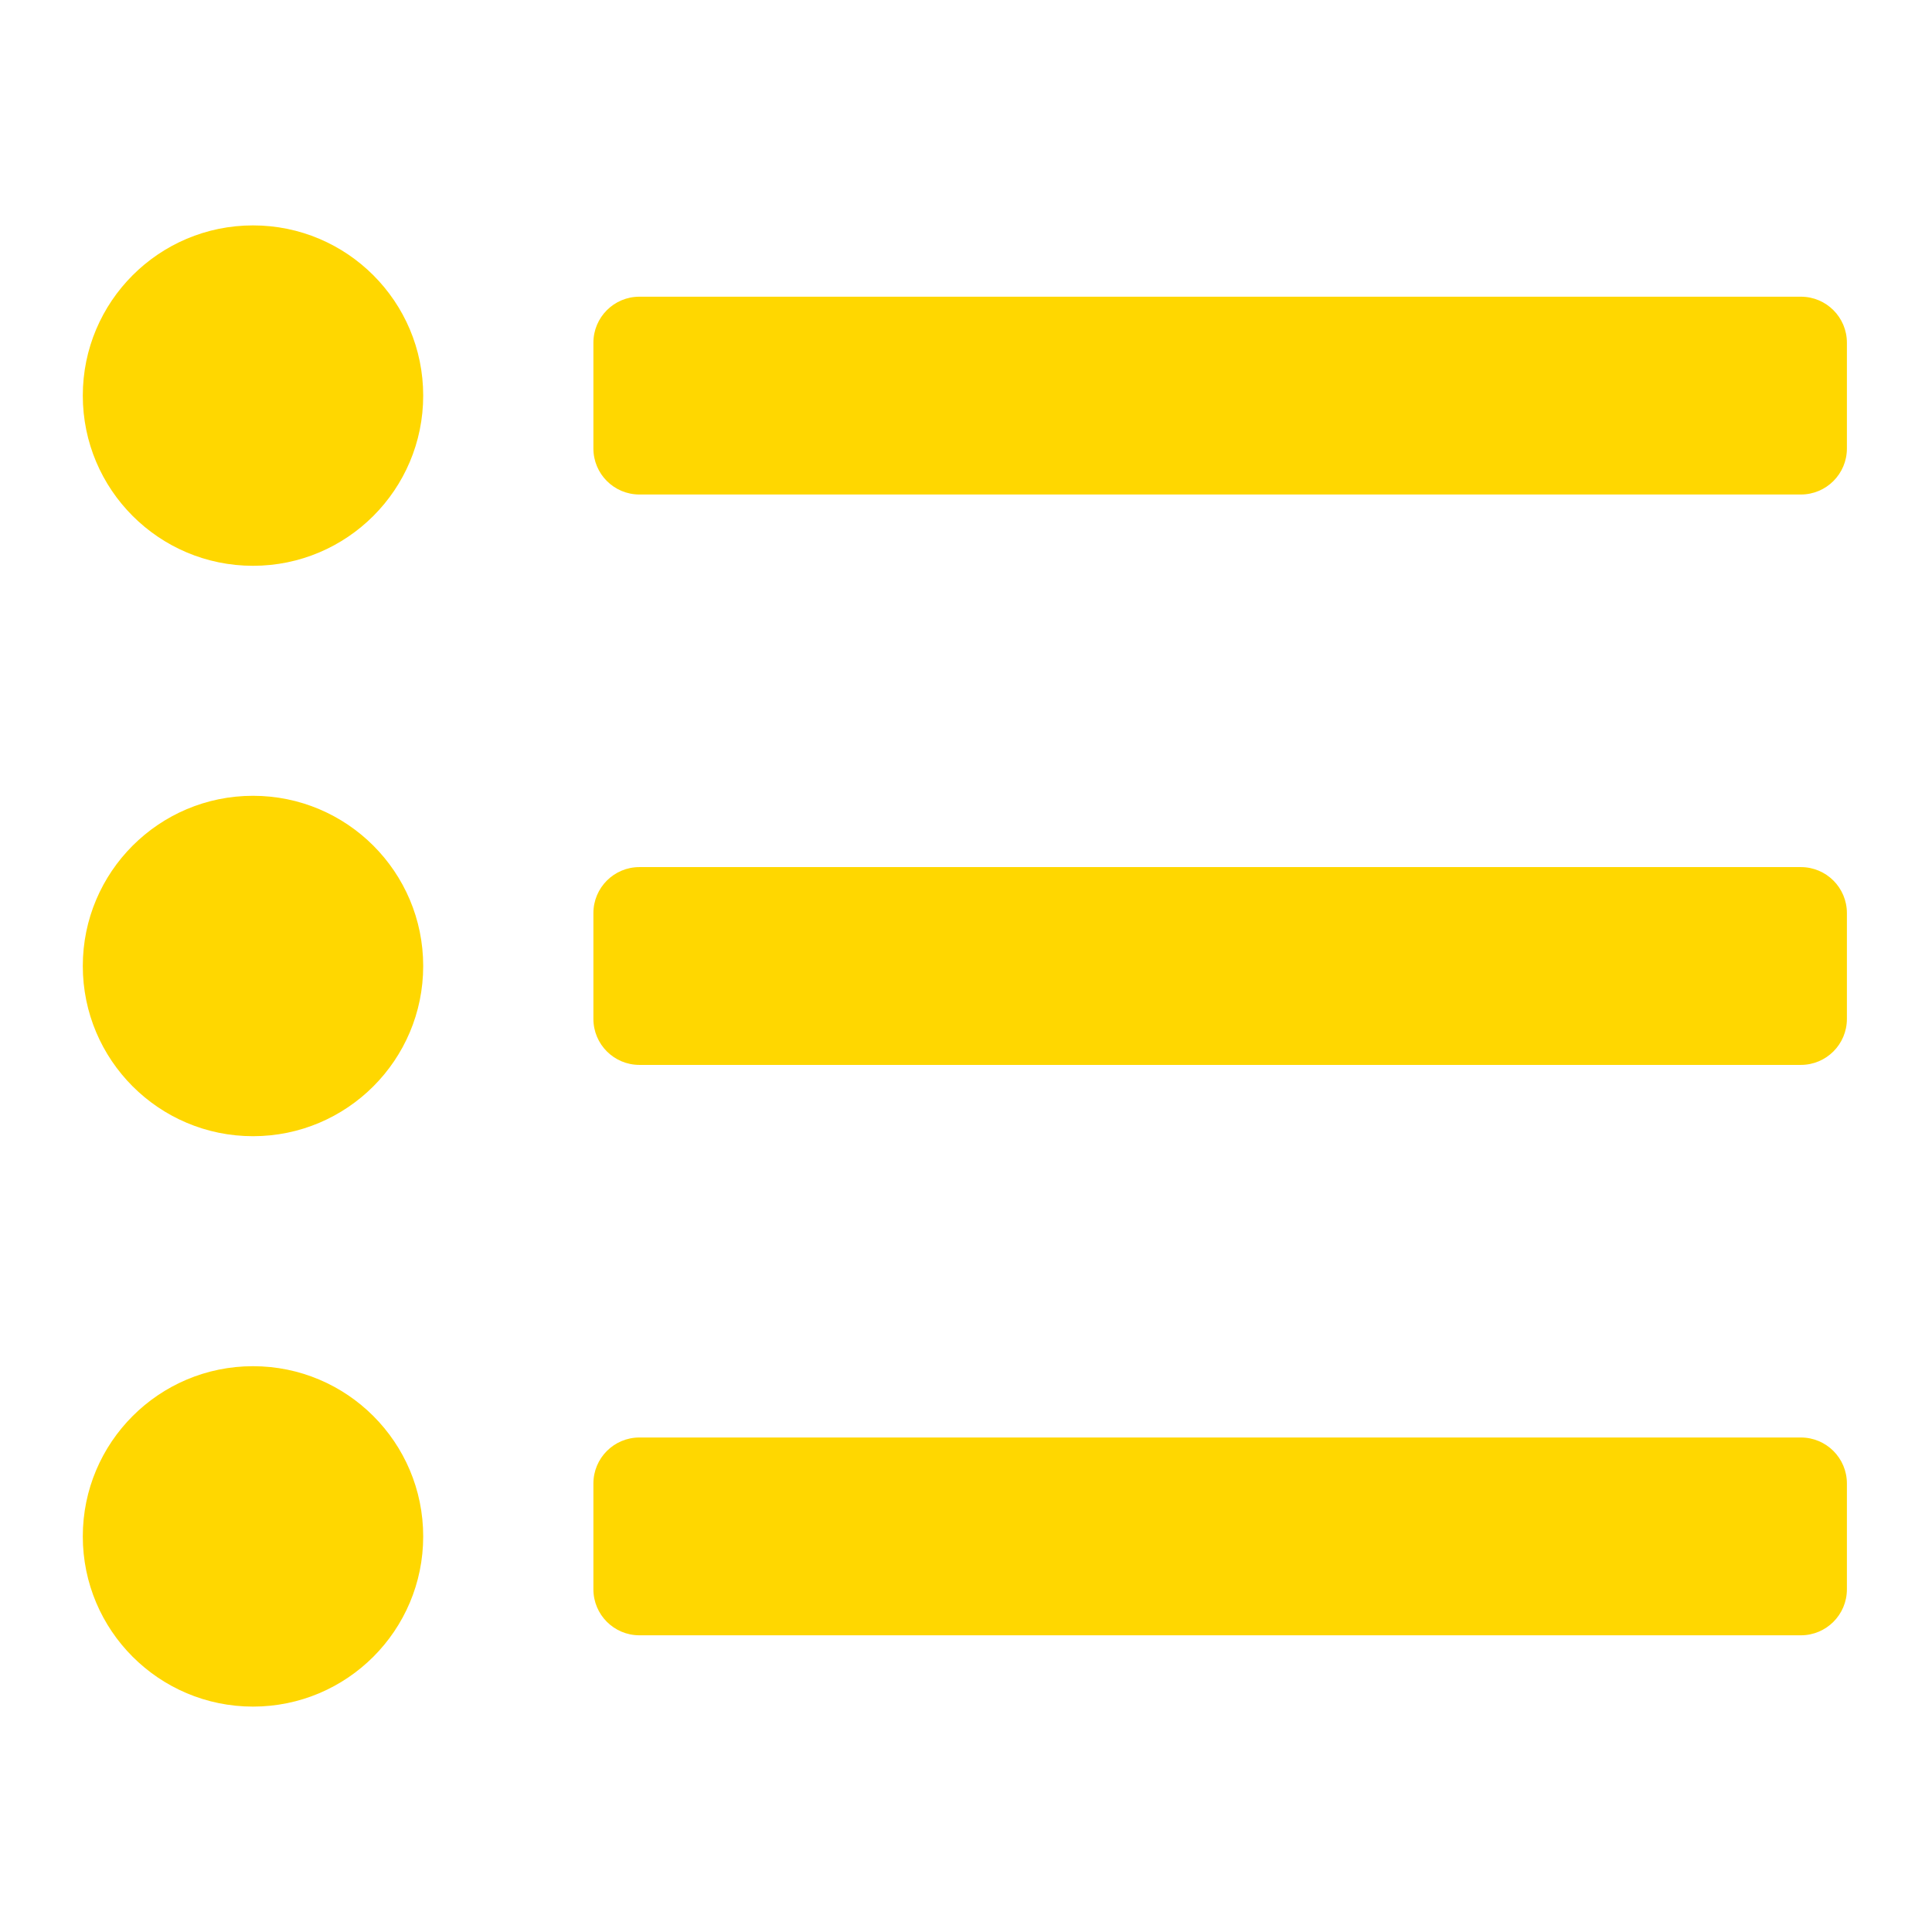
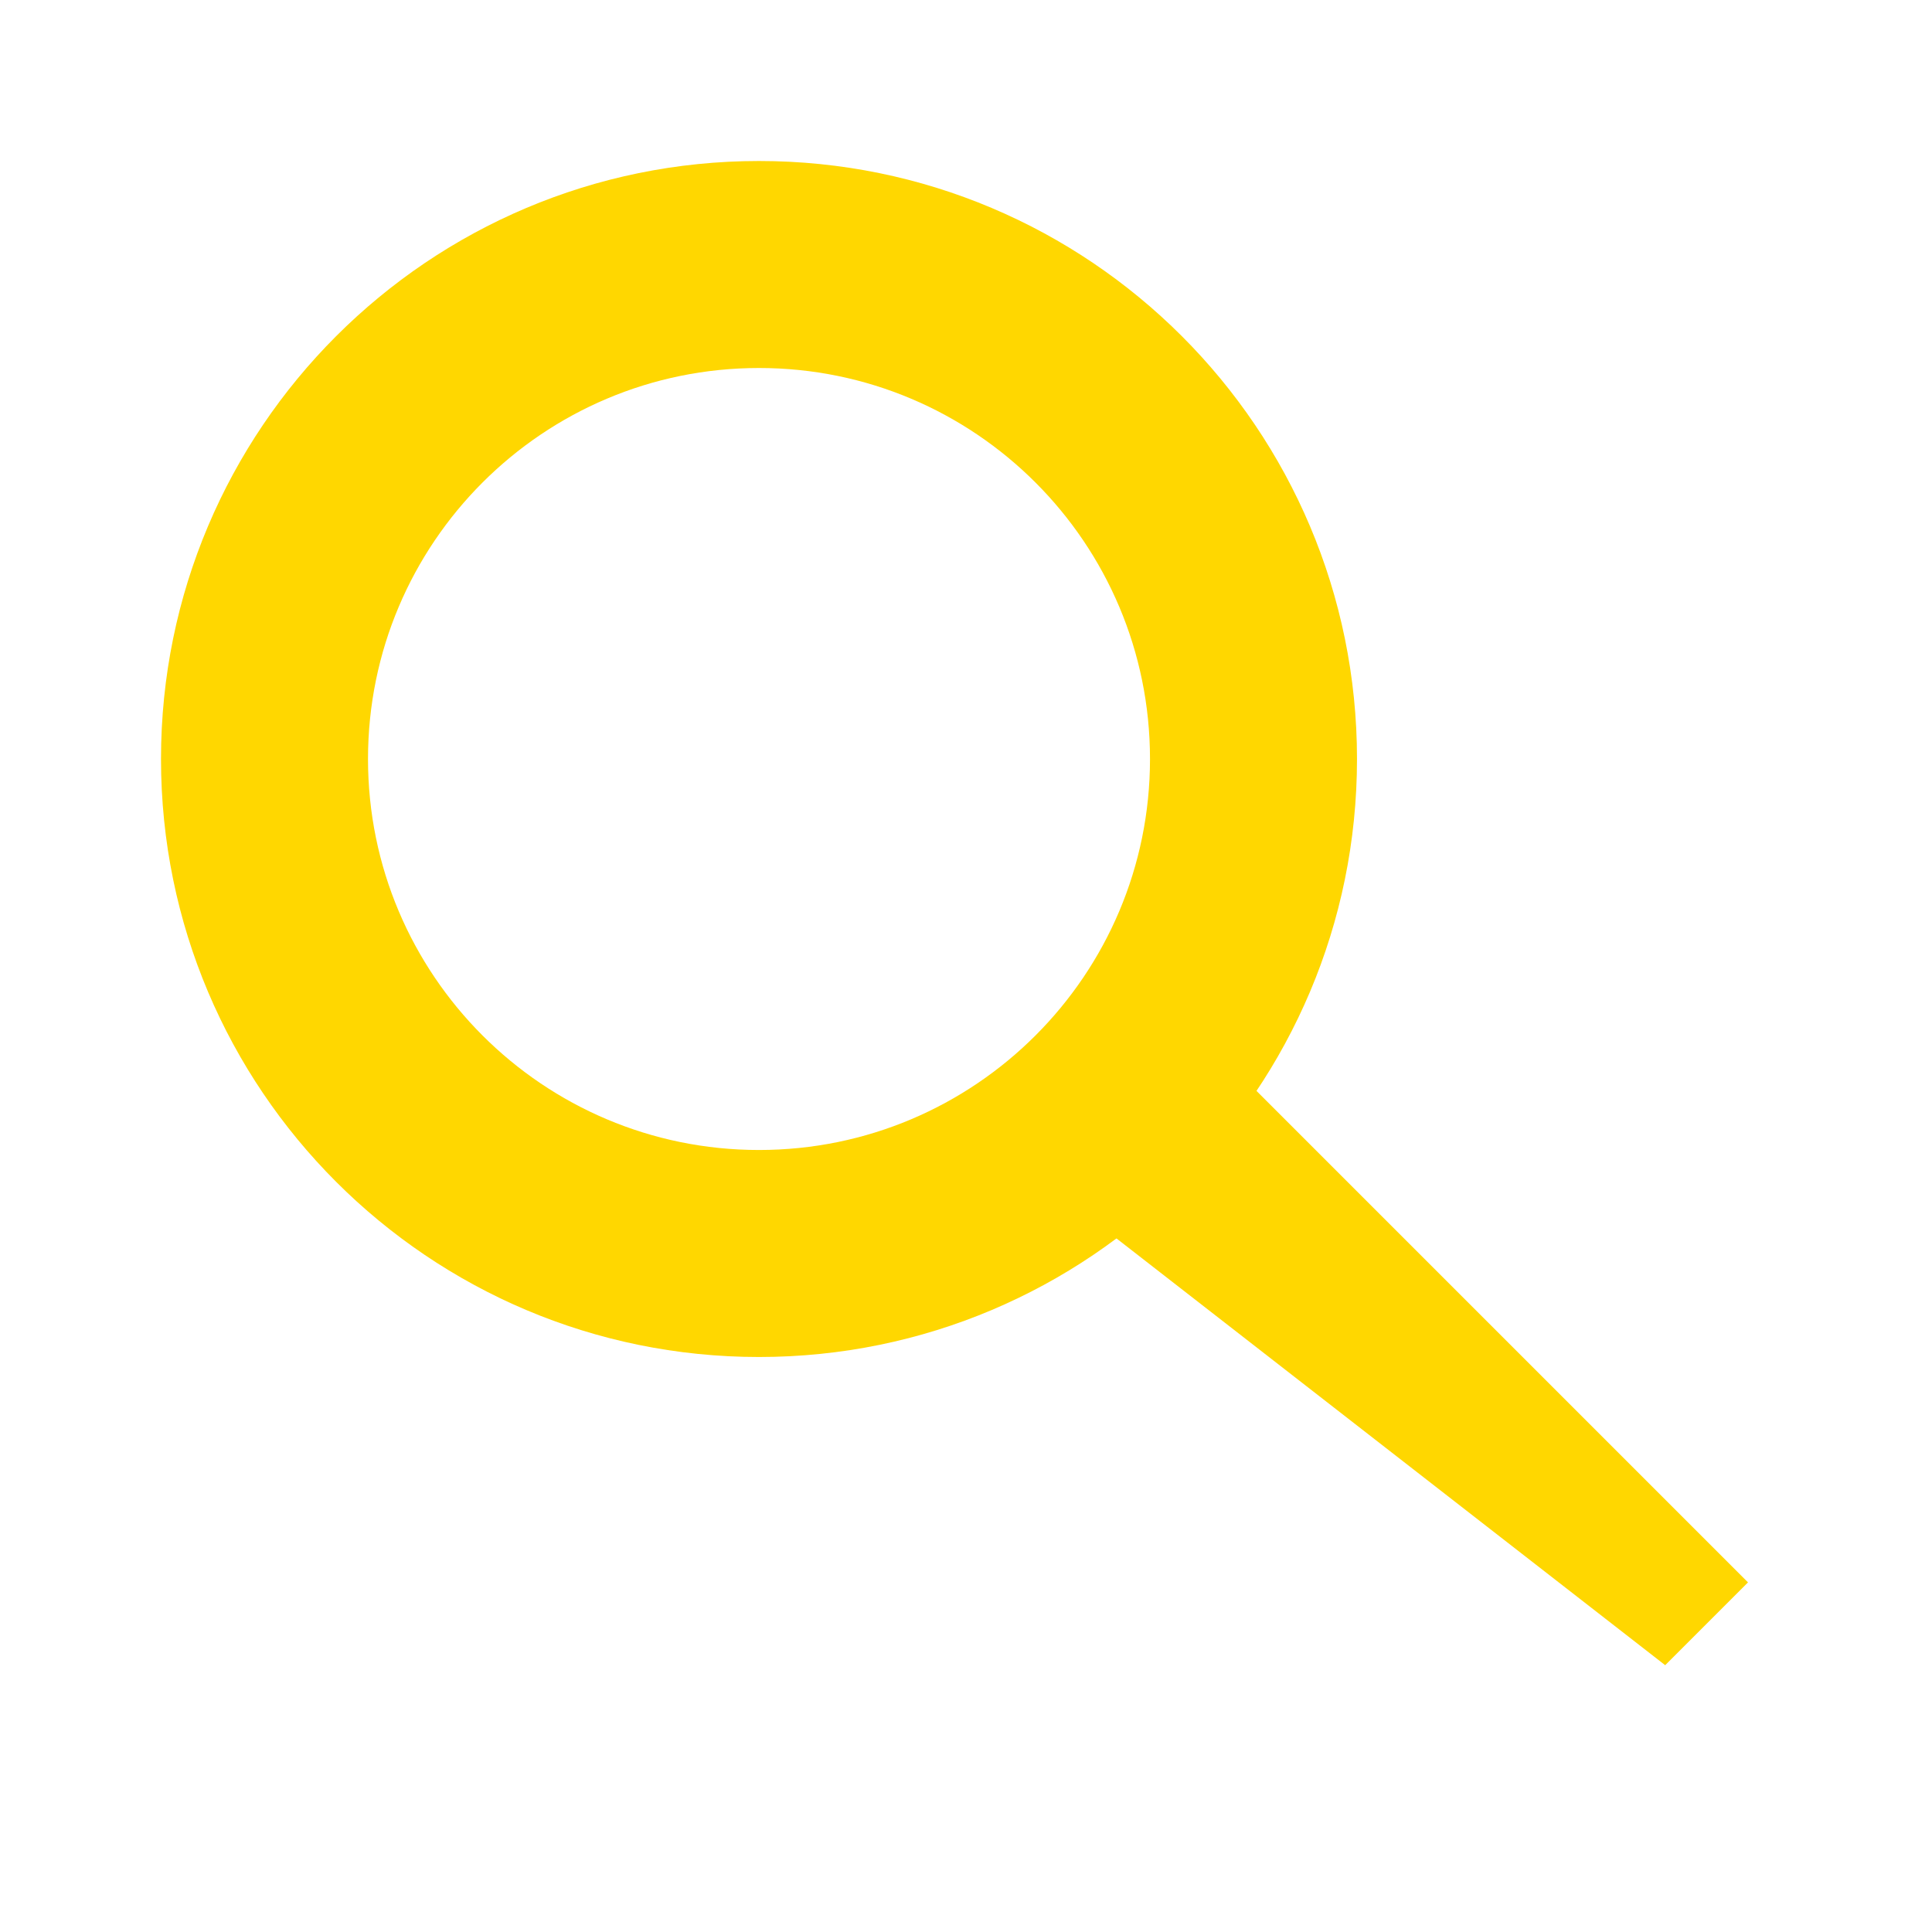
<svg xmlns="http://www.w3.org/2000/svg" width="840" height="840" viewBox="0 0 840 840" fill="none">
-   <circle cx="110" cy="172" r="74" fill="#FFD700" />
-   <rect x="258" y="129" width="545" height="86" rx="20" fill="#FFD700" />
-   <circle cx="110" cy="420" r="74" fill="#FFD700" />
-   <circle cx="110" cy="668" r="74" fill="#FFD700" />
-   <rect x="258" y="377" width="545" height="86" rx="20" fill="#FFD700" />
-   <rect x="258" y="625" width="545" height="86" rx="20" fill="#FFD700" />
+   <path fill-rule="evenodd" clip-rule="evenodd" d="M330 70A260 260 0 1 0 330.001 70ZM330 160A170 170 0 1 0 330.001 160Z" fill="#FFD700" />
+   <path d="M472 528L534 462L760 688L724 724Z" fill="#FFD700" />
</svg>
